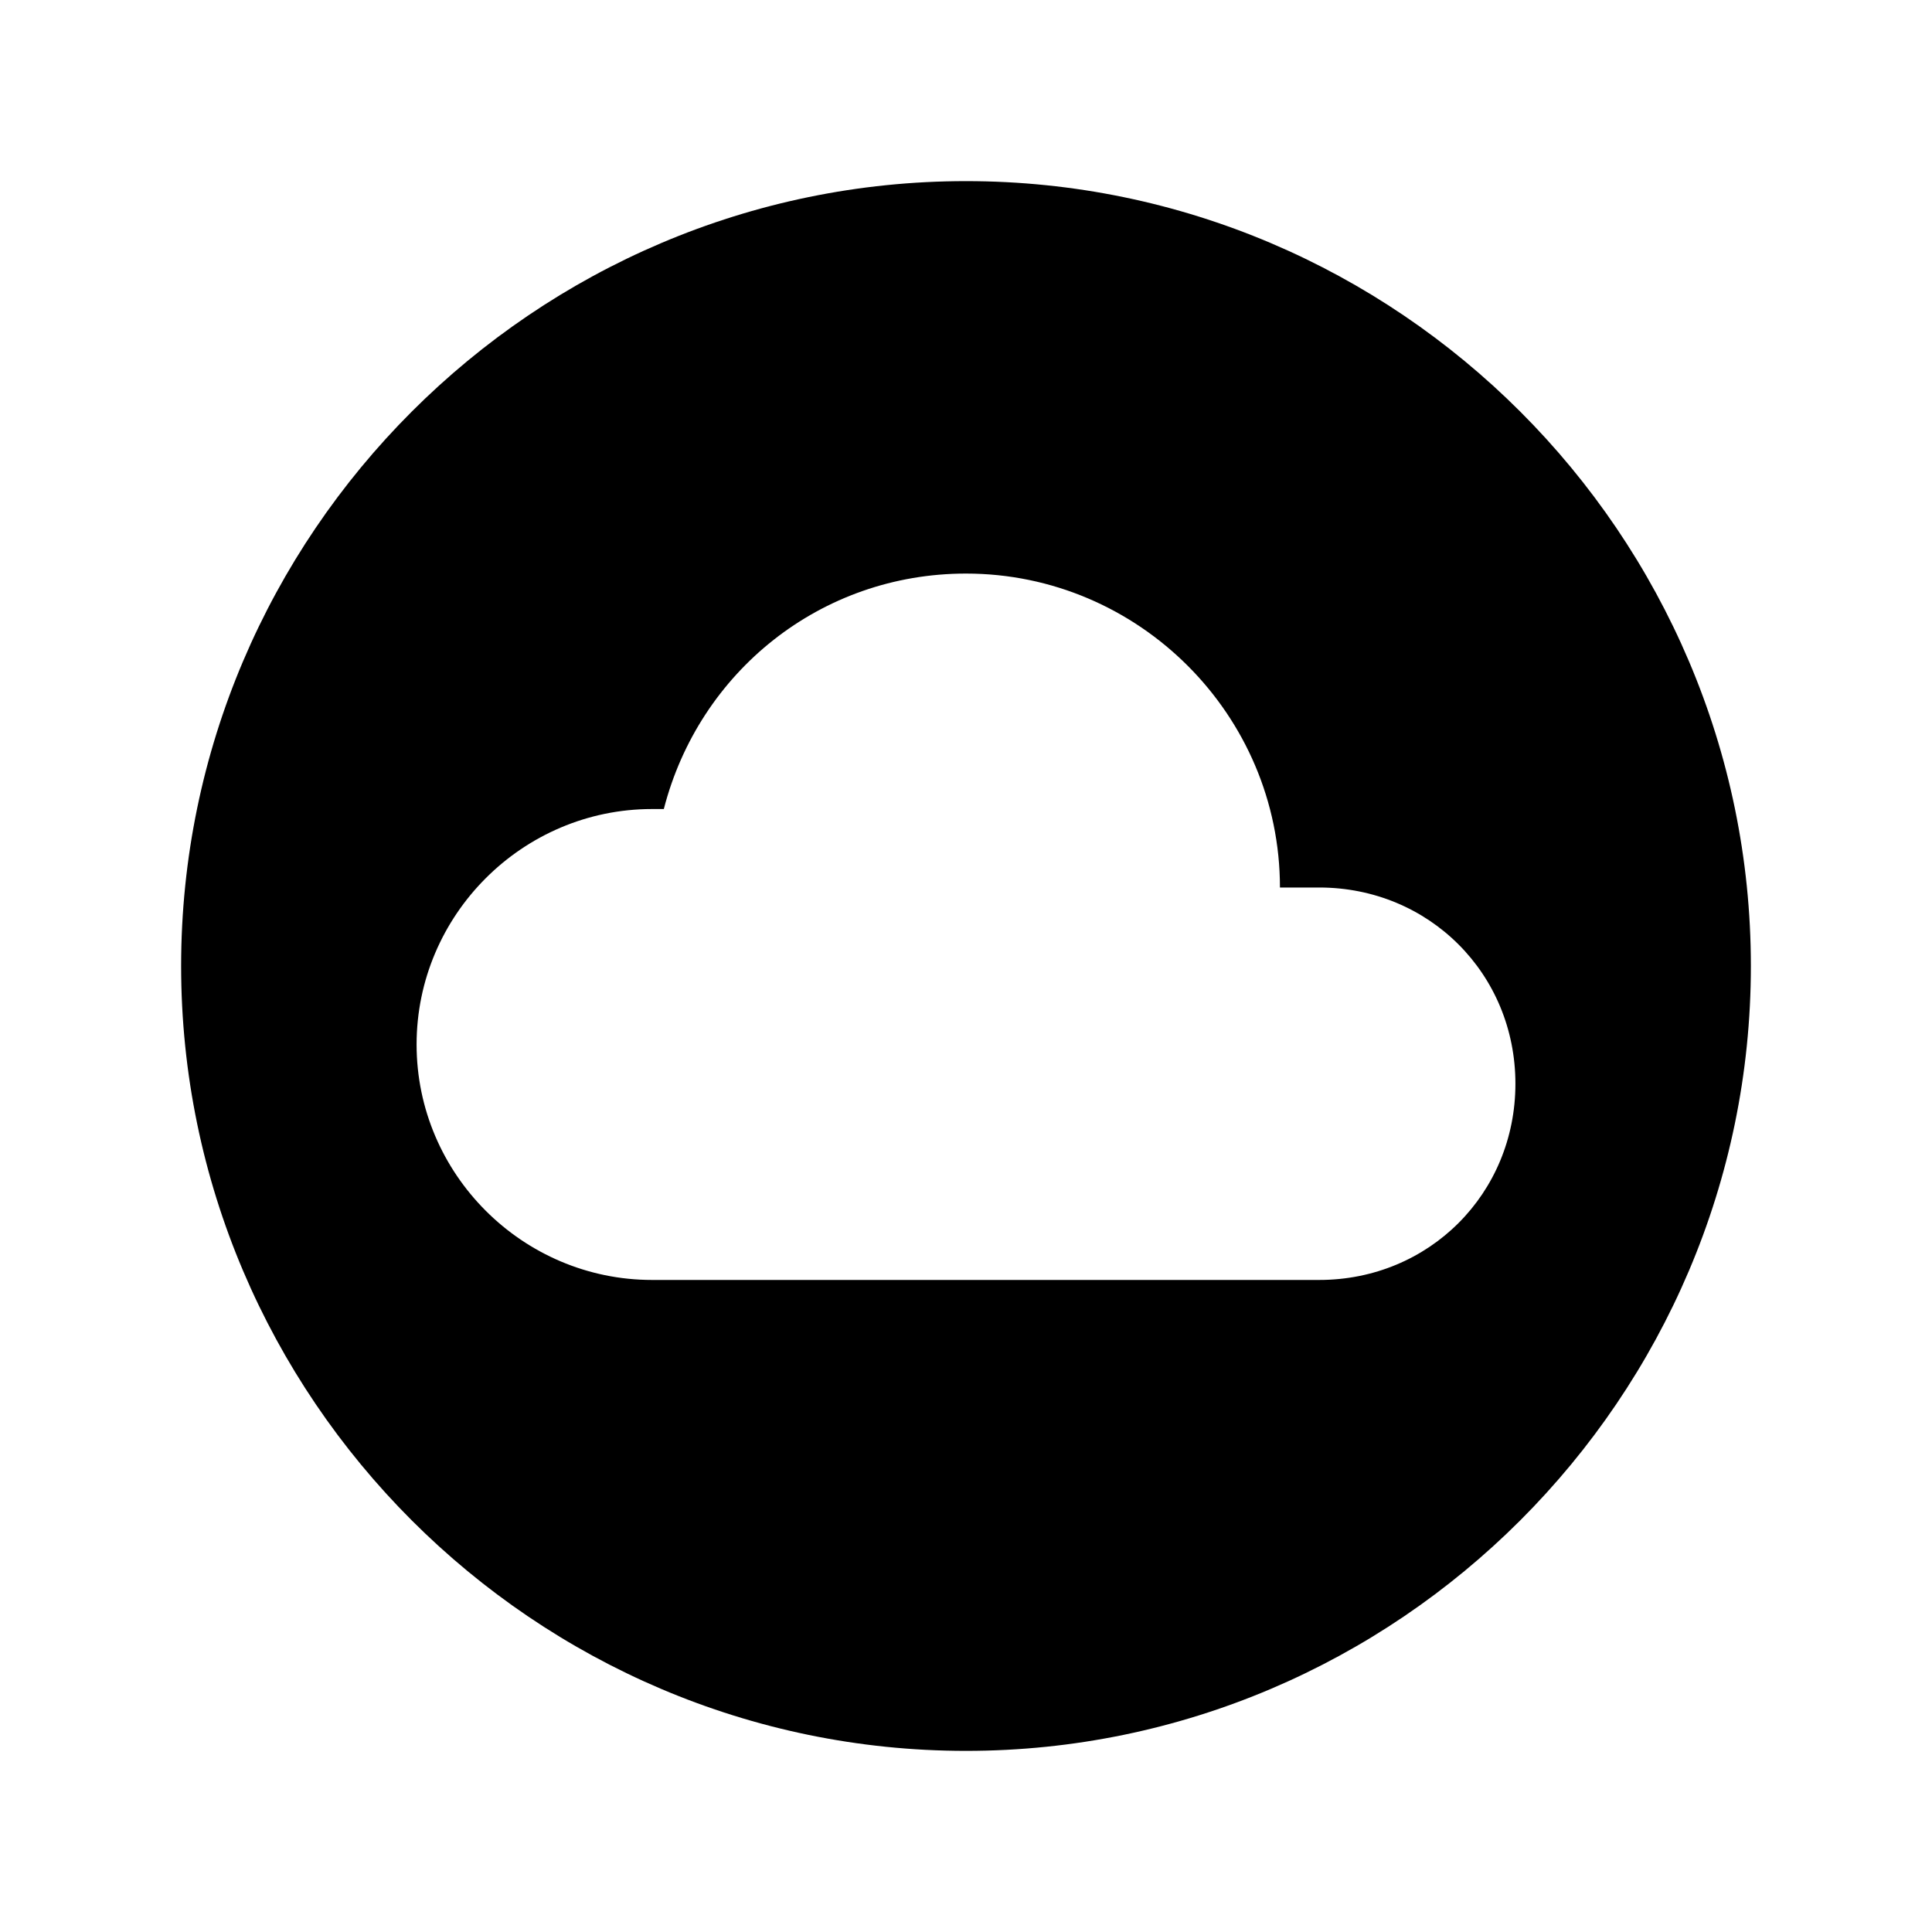
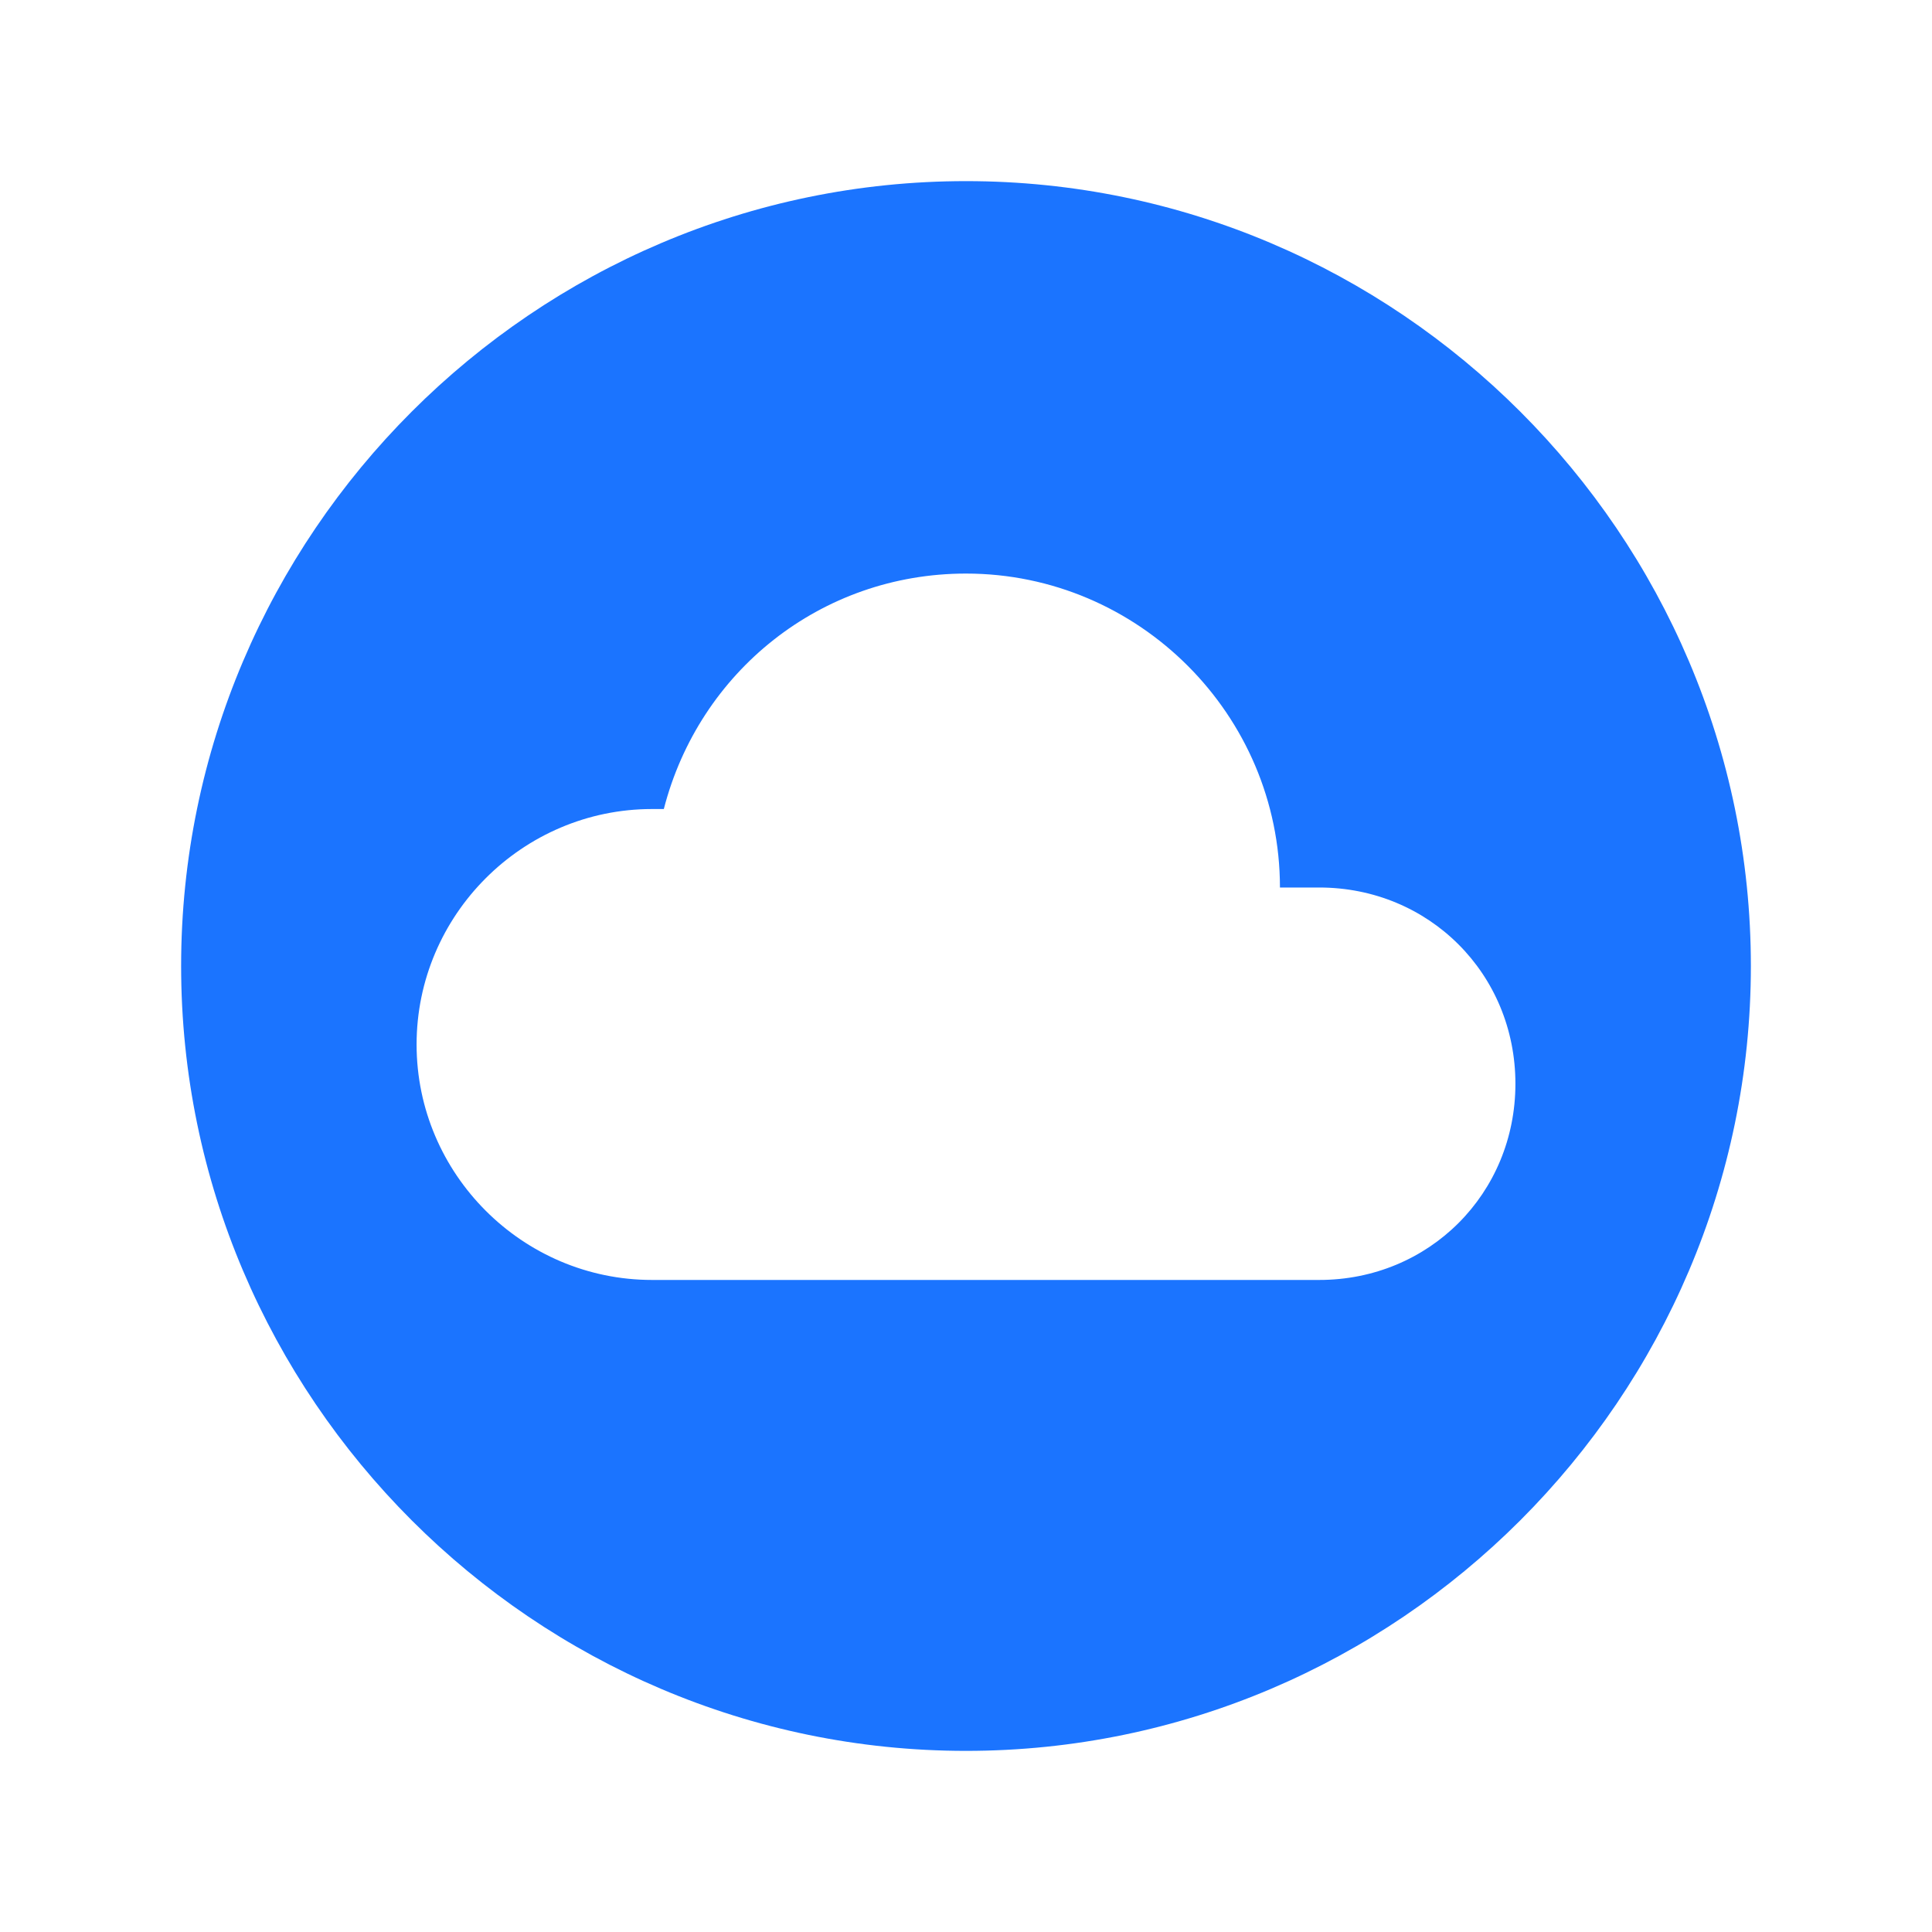
<svg xmlns="http://www.w3.org/2000/svg" version="1.1" id="Layer_1" x="0px" y="0px" width="512px" height="512px" viewBox="0 0 512 512" enable-background="new 0 0 512 512" xml:space="preserve">
  <g id="Icon_32_">
-     <g>
-       <g>
+     <g fill="#1b74ff" fill-opacity="1">
+       <g fill="#1b74ff" fill-opacity="1">
        <path d="M256,48C141.6,48,48,141.6,48,256s93.6,208,208,208c114.4,0,208-93.6,208-208S370.4,48,256,48z M349.6,339.2     c0,0-175.759,0-176.799,0c-34.318,0-62.4-28.082-62.4-62.399c0-34.319,28.082-62.4,62.4-62.4c1.041,0,2.082,0,3.117,0     c9.364-36.4,41.601-62.399,80.083-62.399c45.764,0,83.199,37.435,83.199,83.198h10.4c29.118,0,52,22.882,52,52.001     C401.6,316.318,378.718,339.2,349.6,339.2z" />
      </g>
    </g>
  </g>
</svg>
